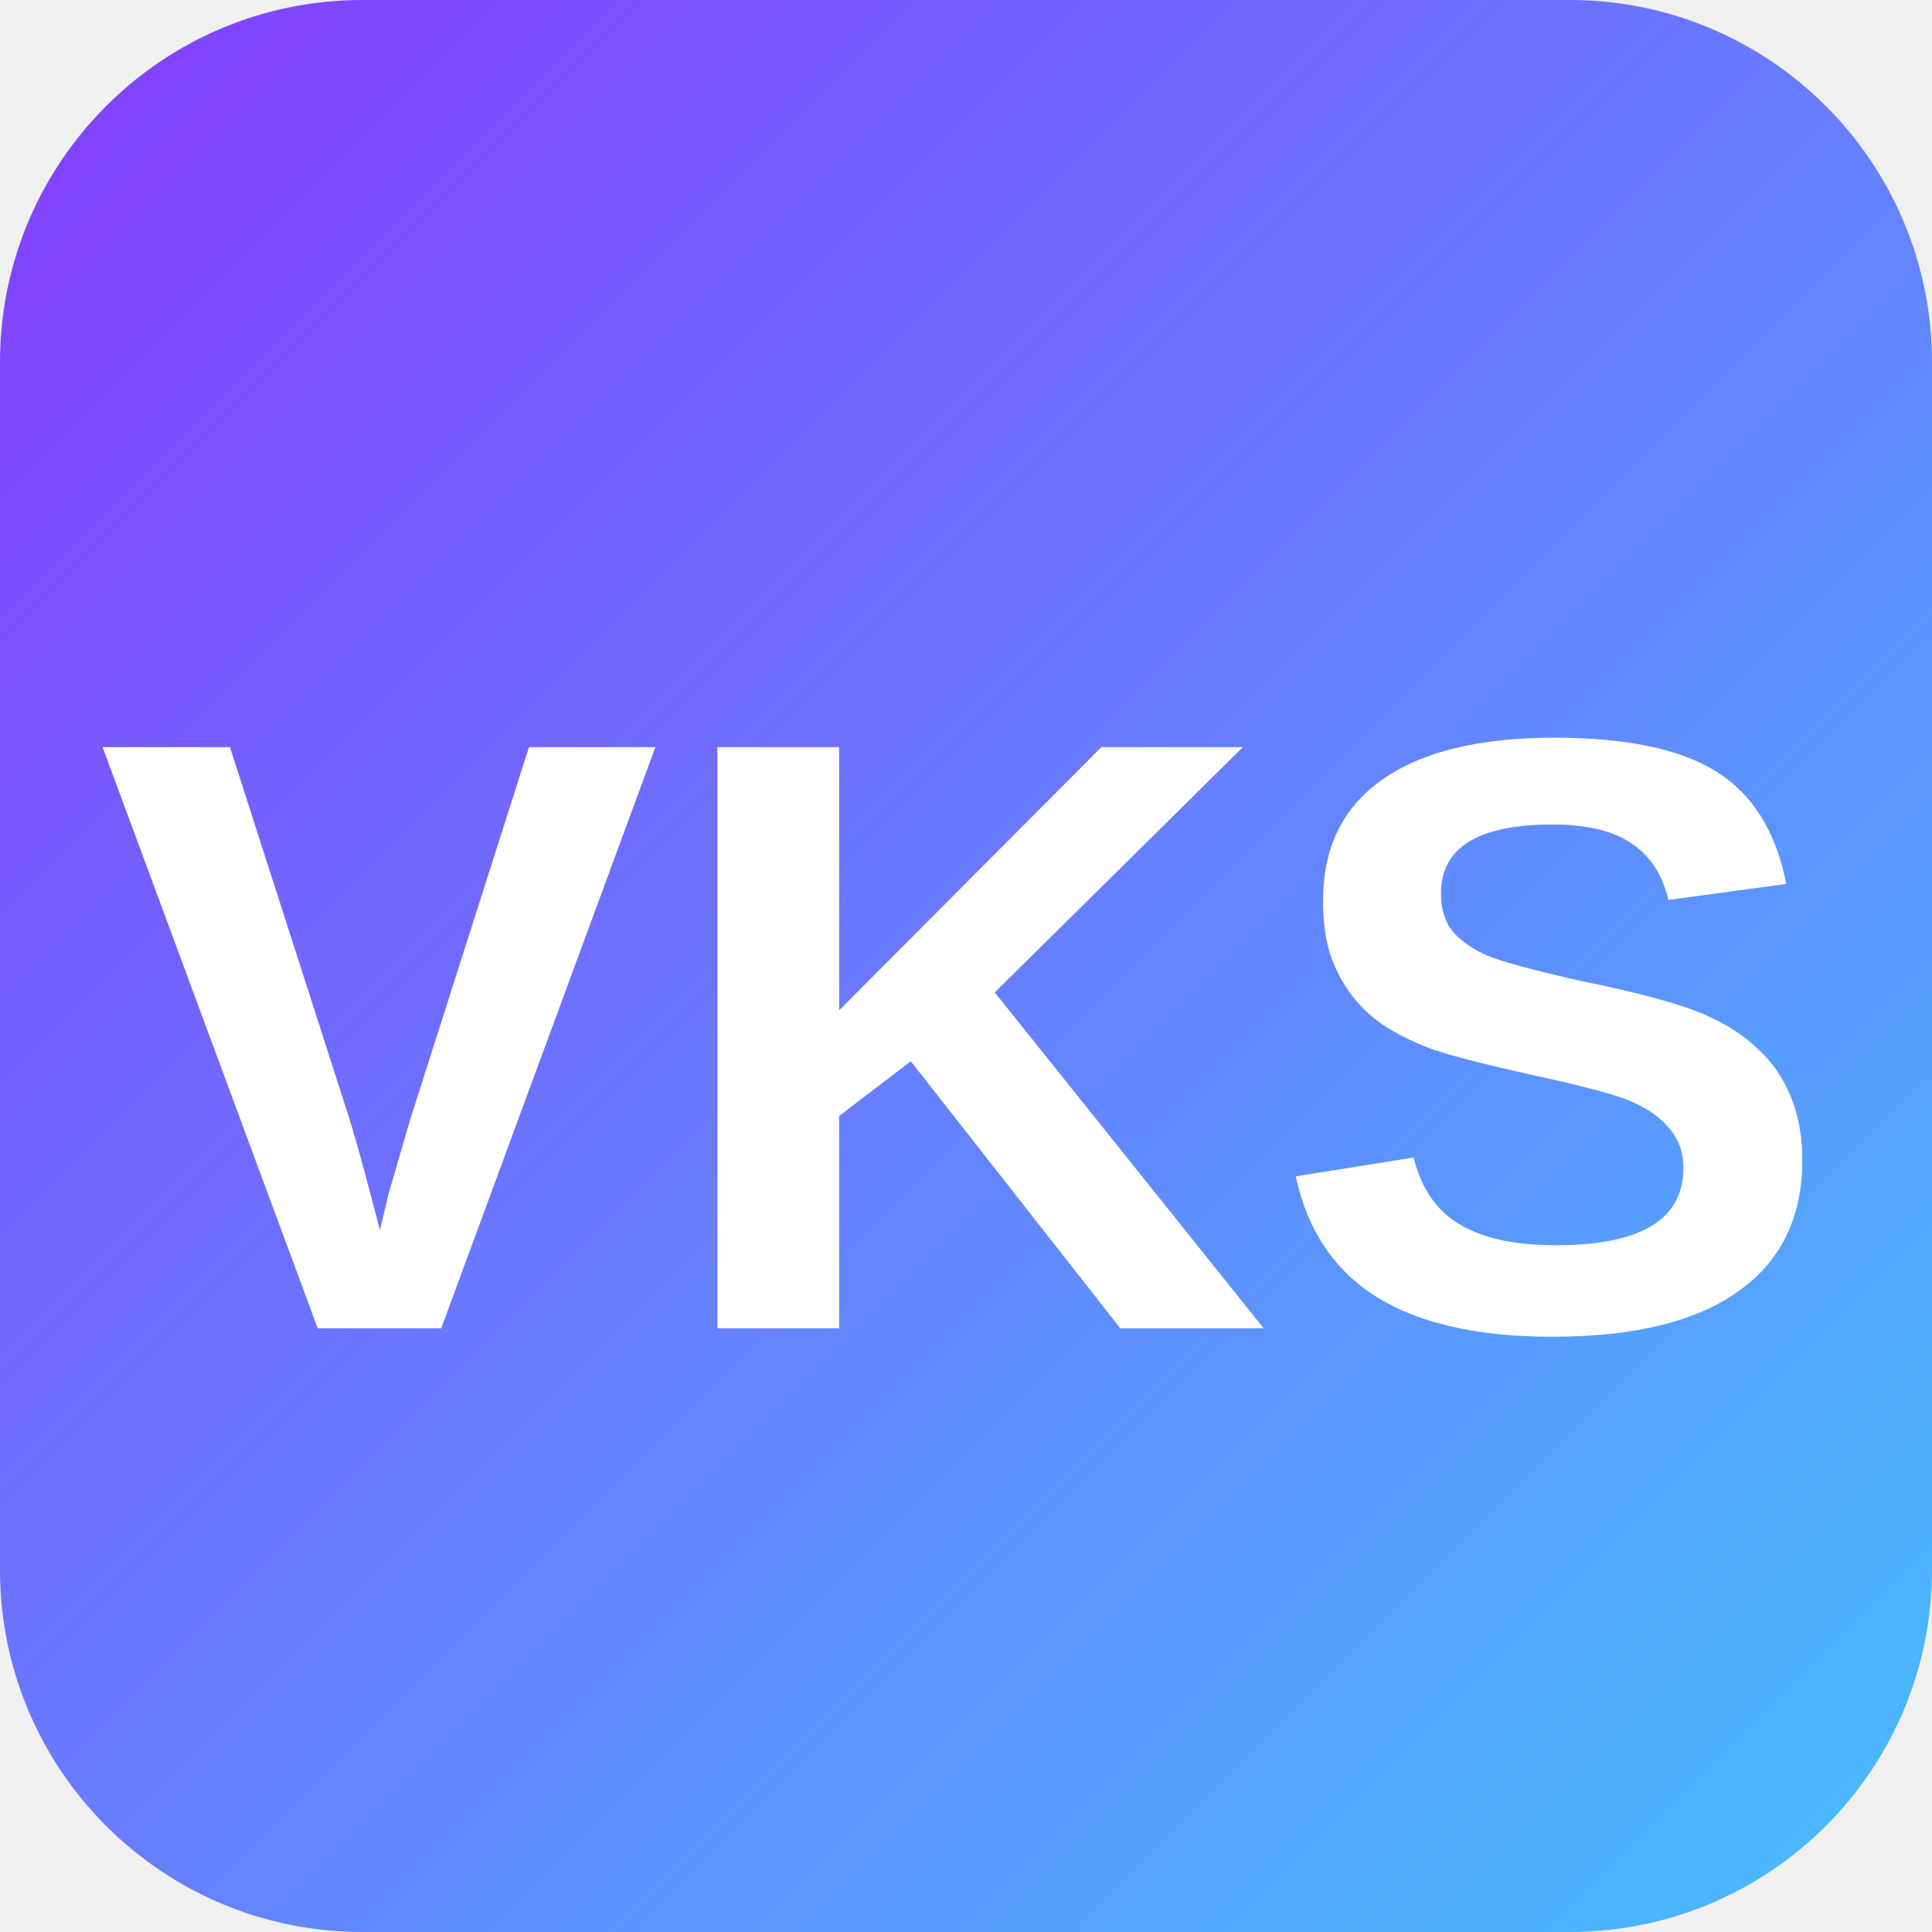
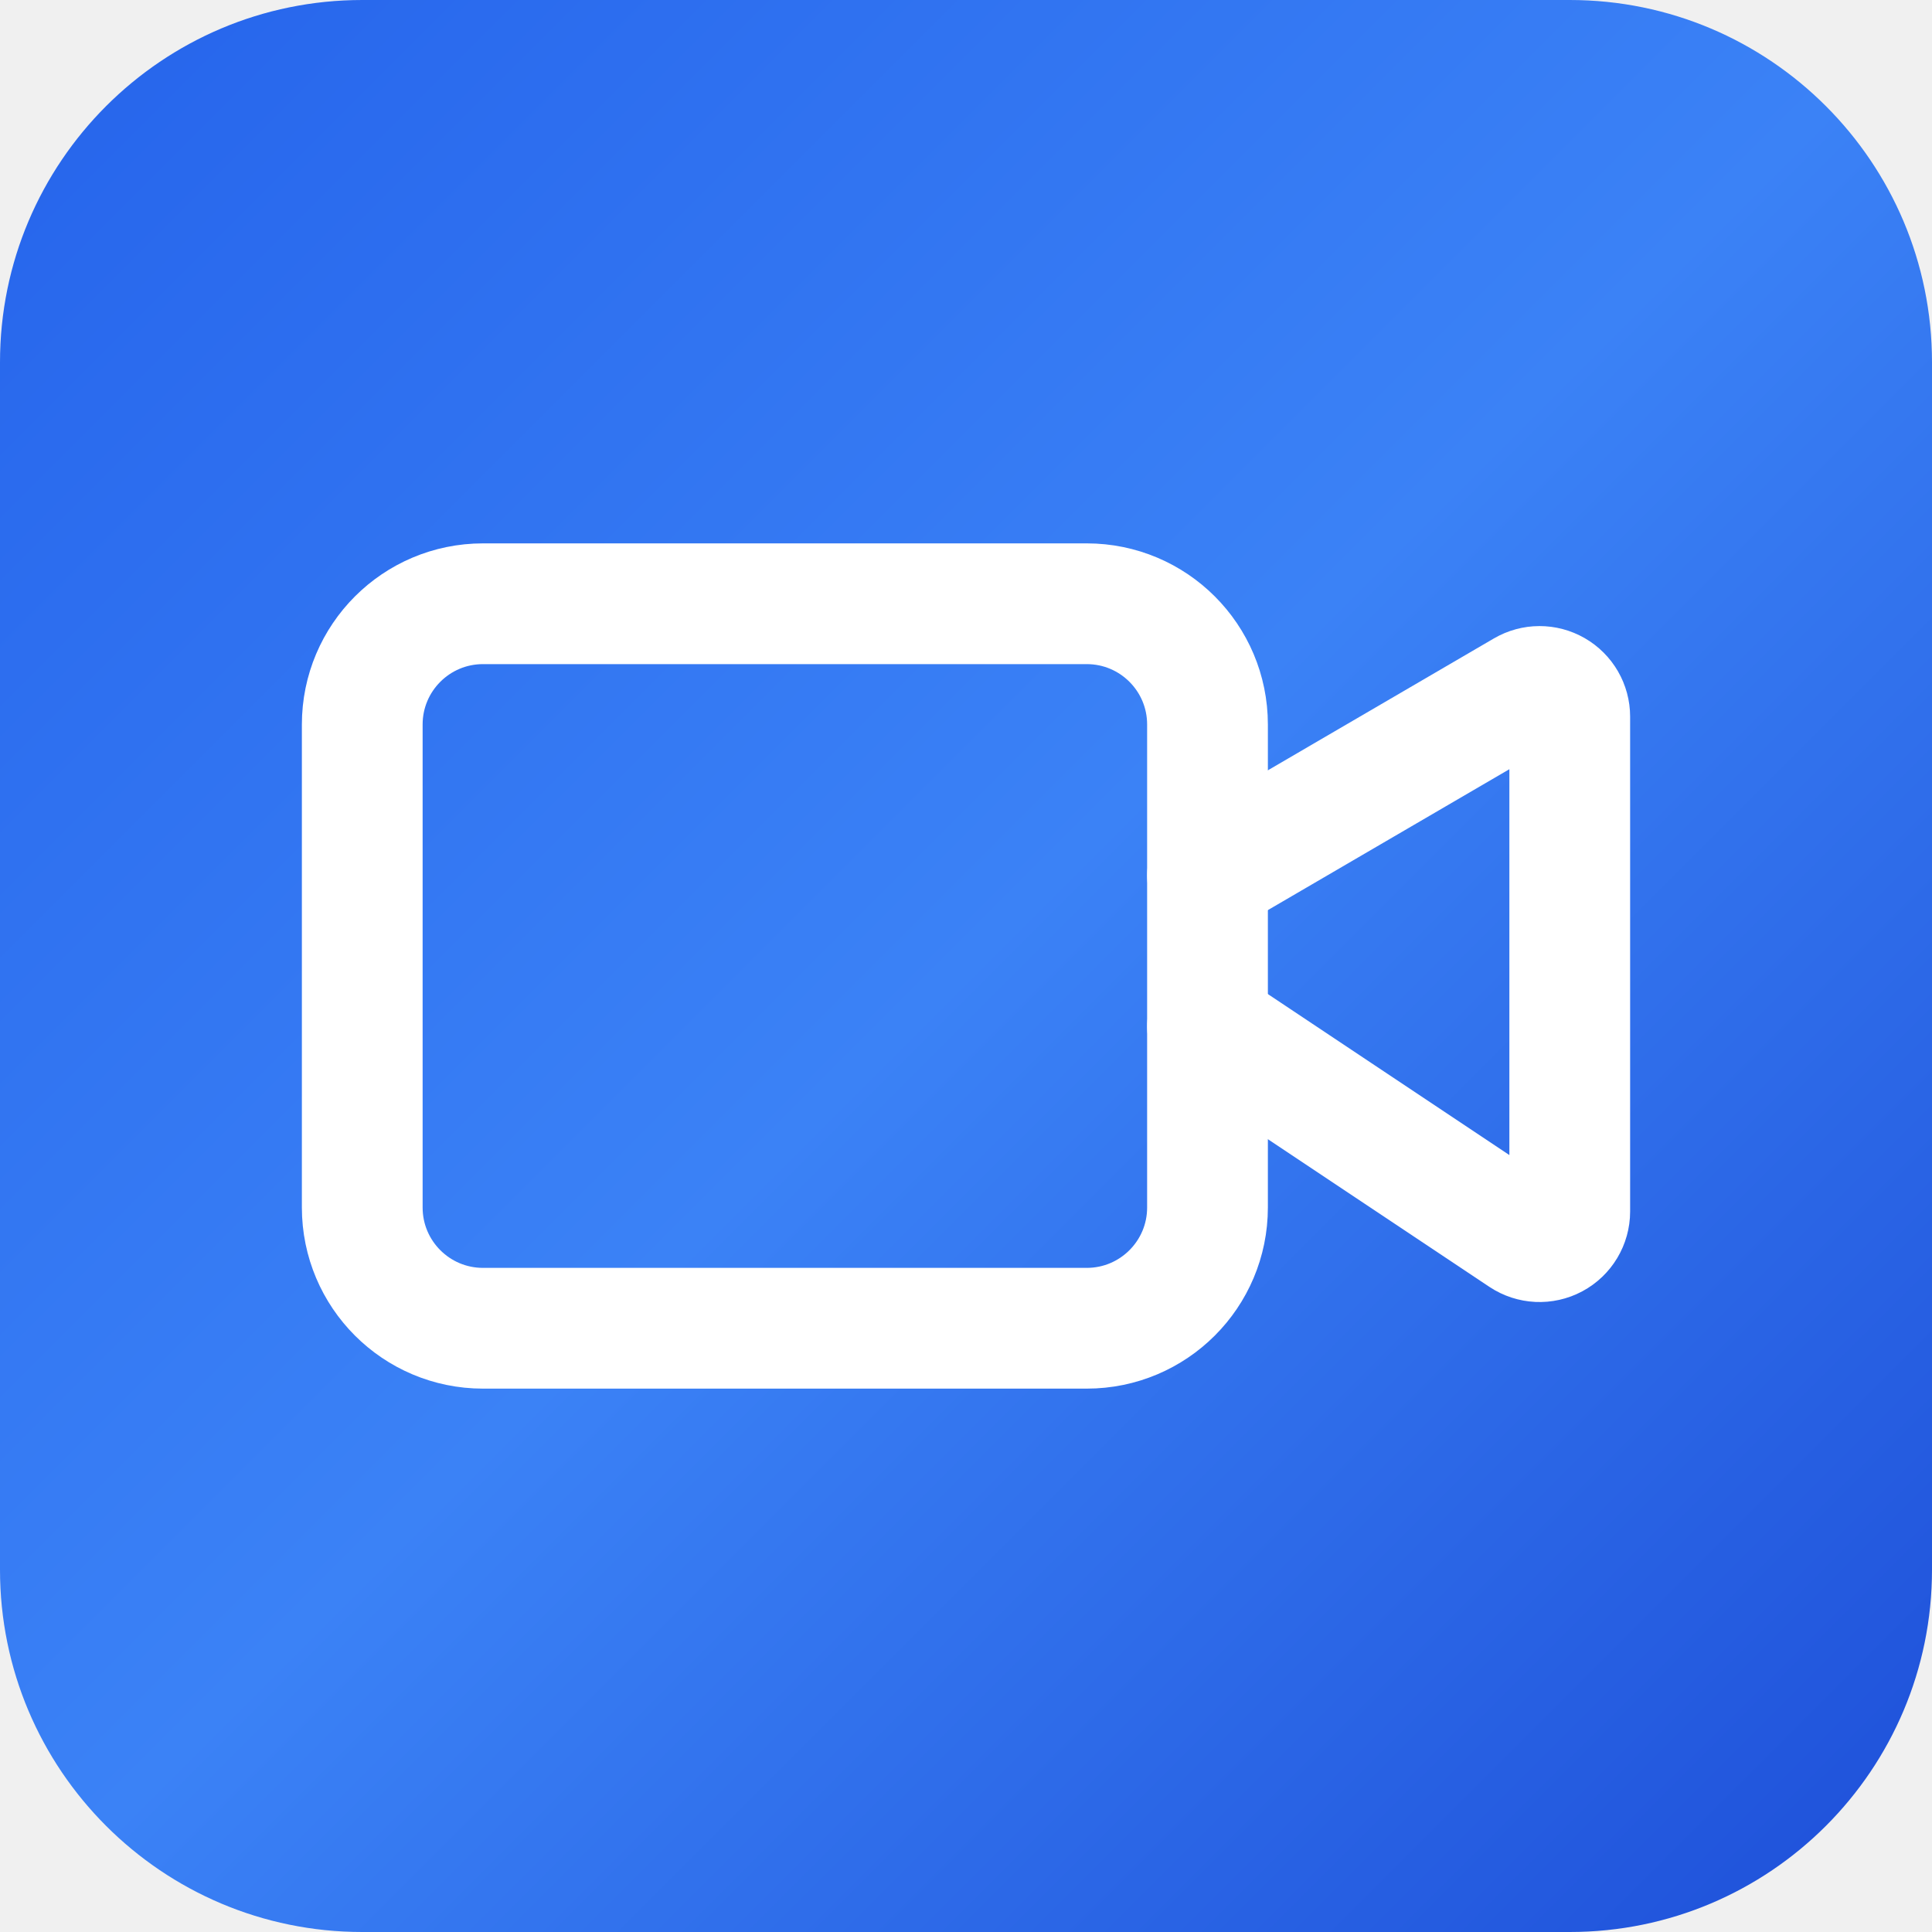
- <svg xmlns="http://www.w3.org/2000/svg" viewBox="0 0 32 32">
+ <svg xmlns="http://www.w3.org/2000/svg" viewBox="0 0 64 64">
  <defs>
    <linearGradient id="grad" x1="0%" y1="0%" x2="100%" y2="100%">
-       <stop offset="0%" style="stop-color:#863bff" />
-       <stop offset="100%" style="stop-color:#47bfff" />
+       <stop offset="0%" stop-color="#2563EB" />
+       <stop offset="50%" stop-color="#3B82F6" />
+       <stop offset="100%" stop-color="#1D4ED8" />
    </linearGradient>
  </defs>
-   <rect width="32" height="32" rx="6" fill="url(#grad)" />
-   <text x="16" y="22" font-family="Arial, sans-serif" font-size="14" font-weight="bold" fill="white" text-anchor="middle">VKS</text>
+   <rect width="64" height="64" rx="12" fill="url(#grad)" />
+   <g transform="translate(8 8) scale(2)" fill="none" stroke="#ffffff" stroke-width="2" stroke-linecap="round" stroke-linejoin="round">
+     <path d="m16 13 5.223 3.482a.5.5 0 0 0 .777-.416V7.87a.5.5 0 0 0-.752-.432L16 10.5" />
+     <rect x="2" y="6" width="14" height="12" rx="2" />
+   </g>
</svg>
